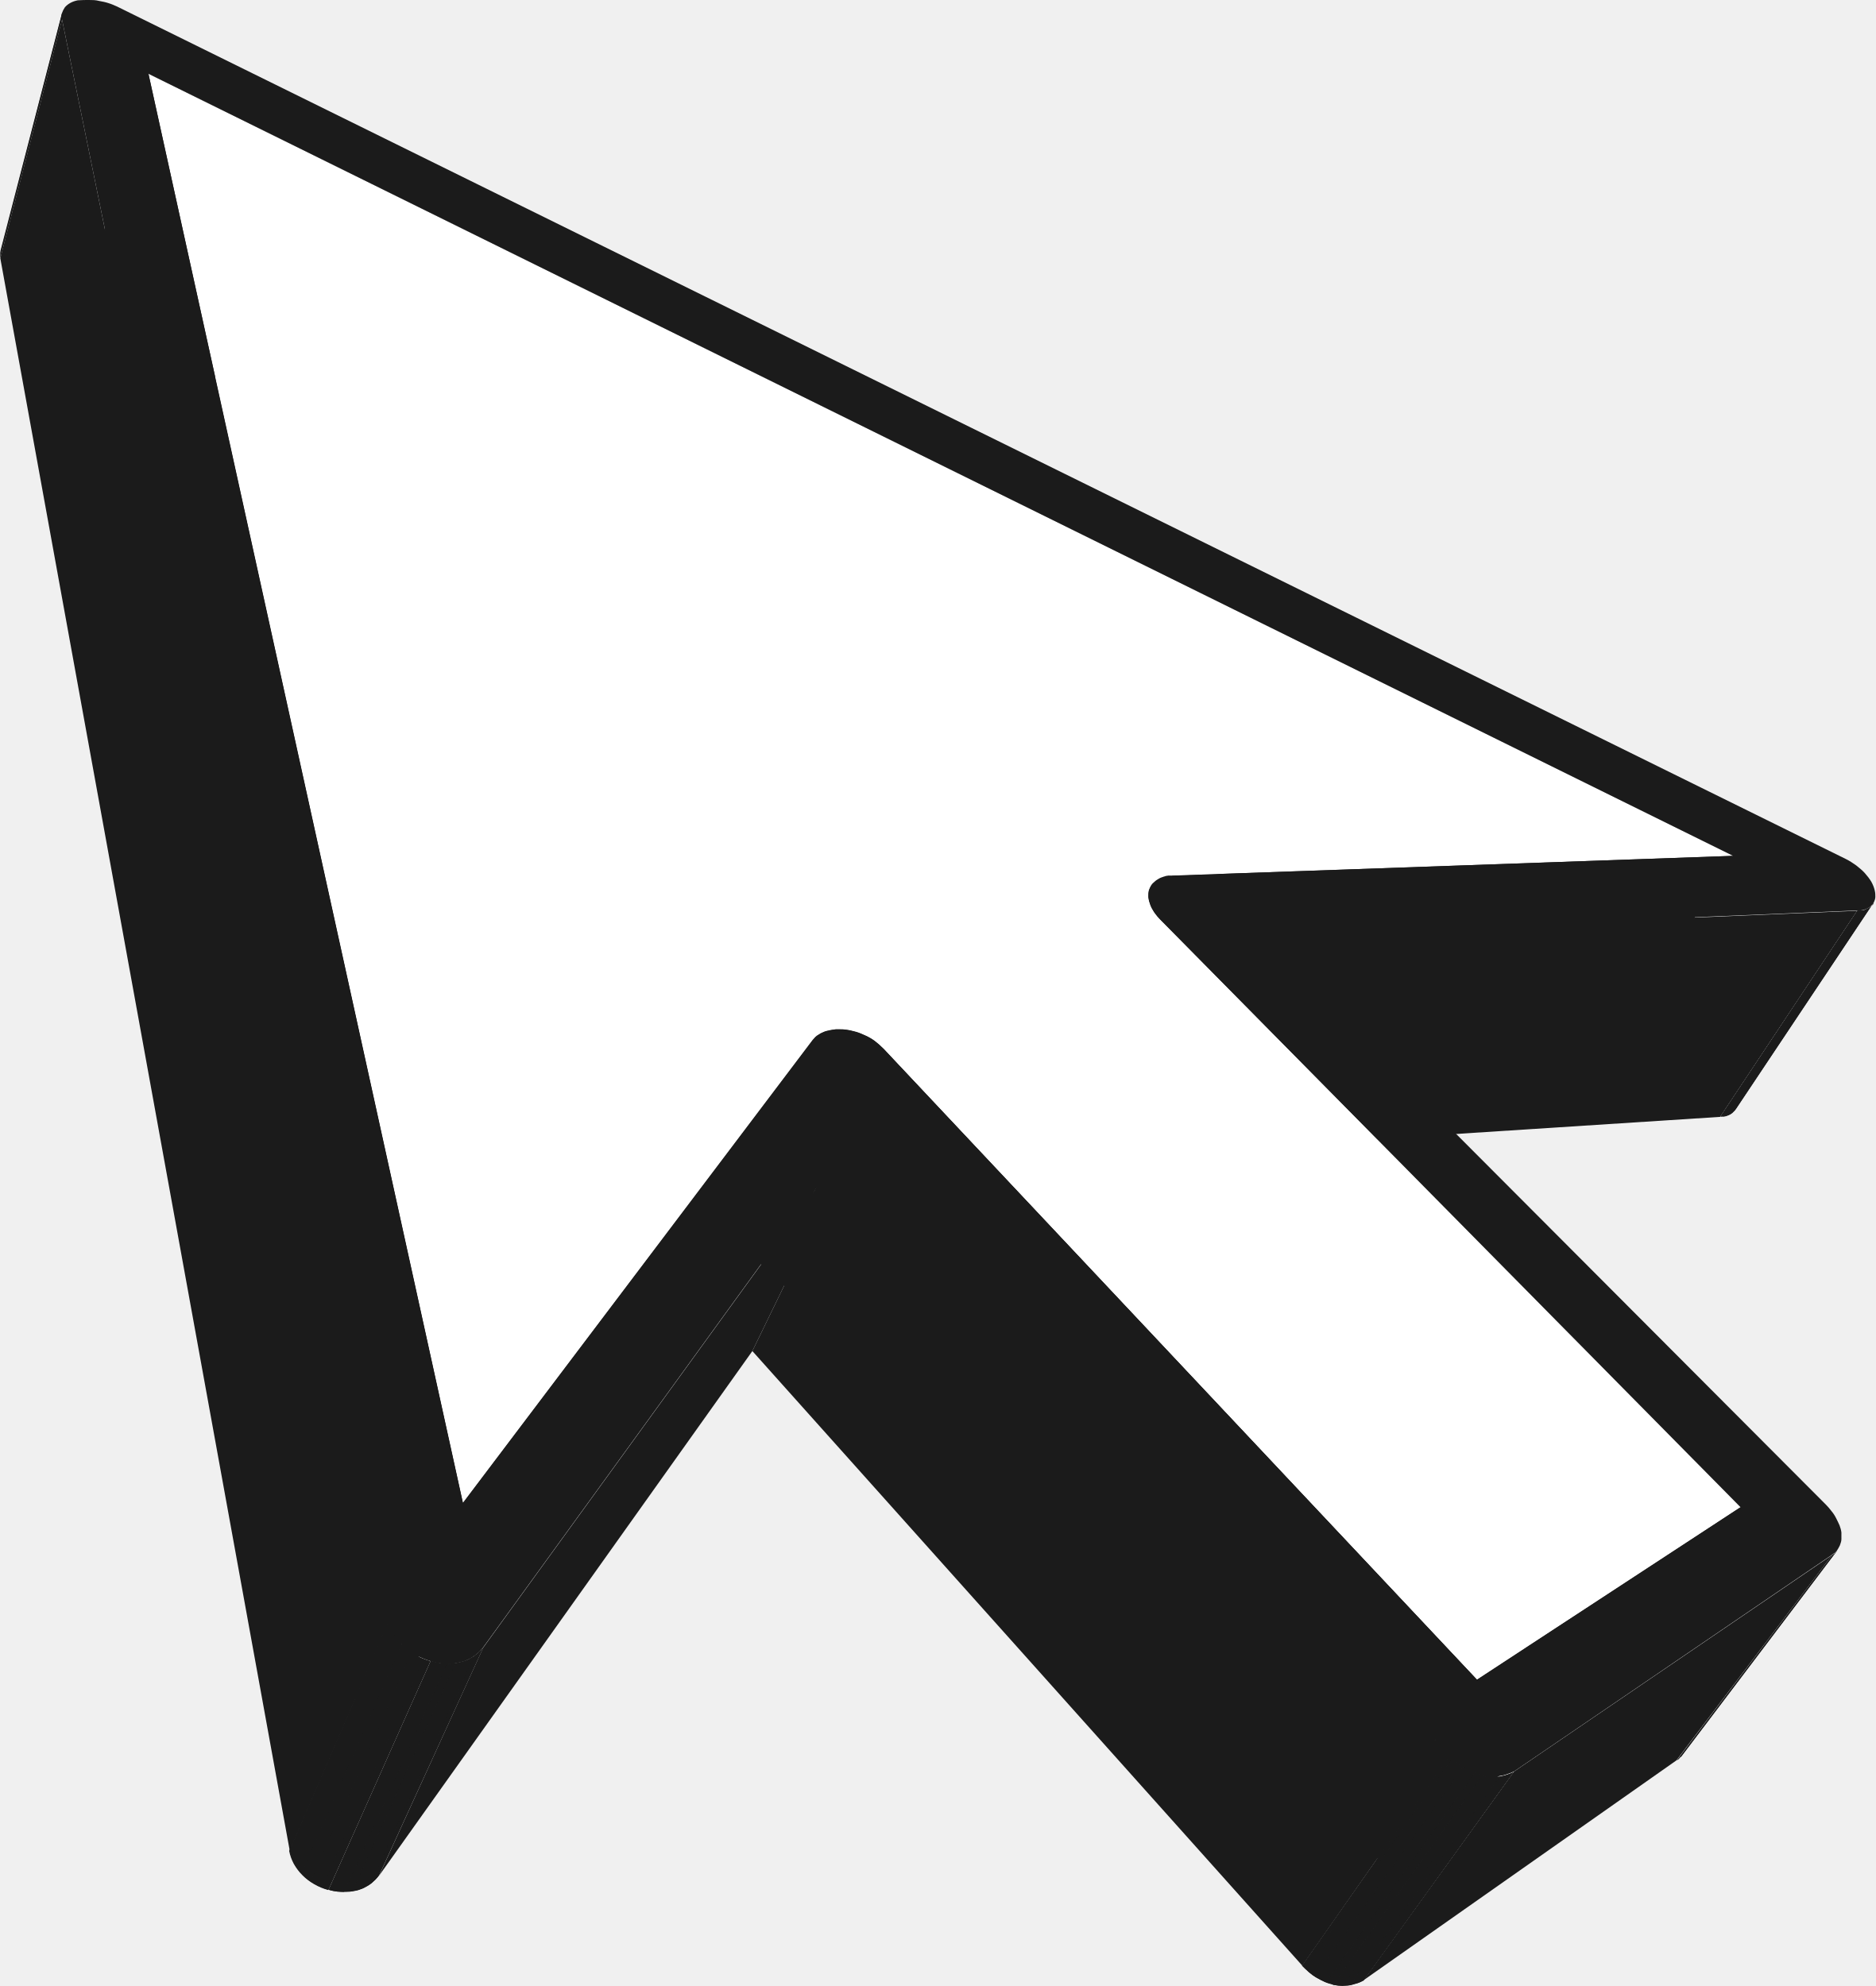
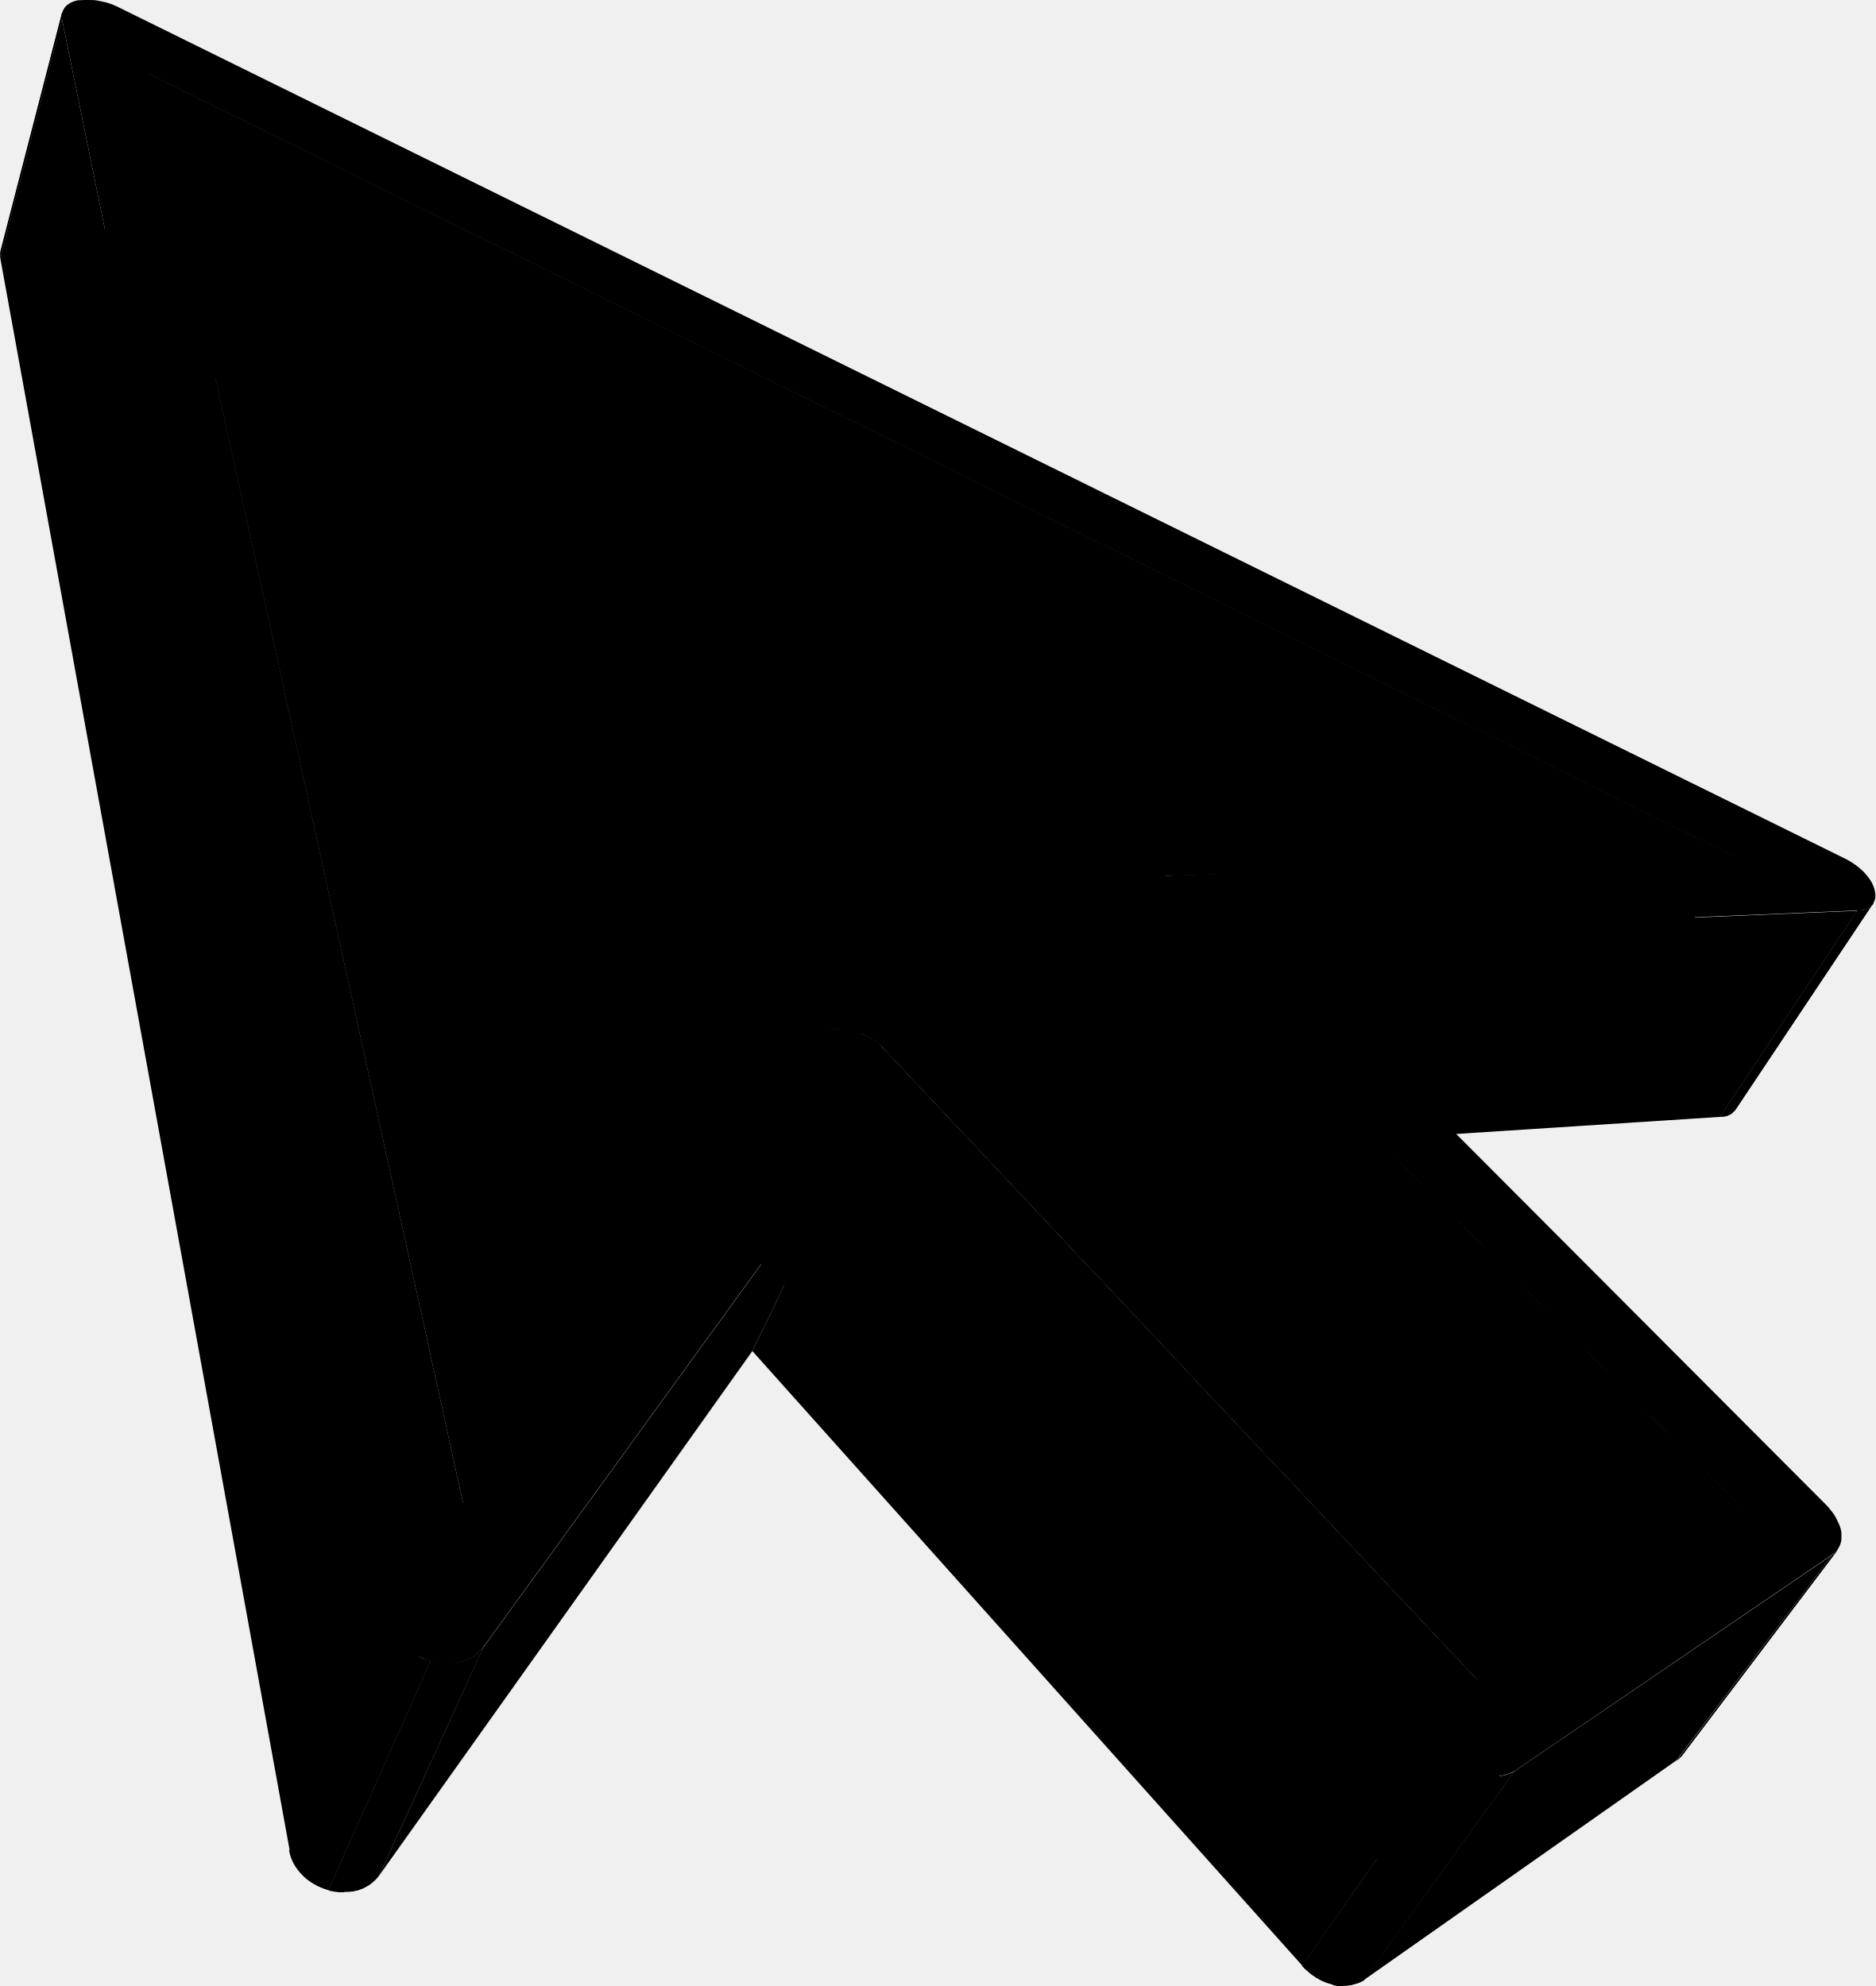
- <svg xmlns="http://www.w3.org/2000/svg" id="_Слой_2" data-name="Слой 2" viewBox="0 0 60.77 64.37">
+ <svg xmlns="http://www.w3.org/2000/svg" viewBox="0 0 60.77 64.37">
  <defs>
-     <style>
-       .cls-1 {
-         clip-path: url(#clippath);
-       }
- 
-       .cls-2, .cls-3 {
-         fill: #1b1b1b;
-       }
- 
-       .cls-4 {
-         clip-path: url(#clippath-1);
-       }
- 
-       .cls-5 {
-         clip-path: url(#clippath-4);
-       }
- 
-       .cls-6 {
-         clip-path: url(#clippath-3);
-       }
- 
-       .cls-7 {
-         clip-path: url(#clippath-2);
-       }
- 
-       .cls-8 {
-         clip-path: url(#clippath-7);
-       }
- 
-       .cls-9 {
-         clip-path: url(#clippath-8);
-       }
- 
-       .cls-10 {
-         clip-path: url(#clippath-6);
-       }
- 
-       .cls-11 {
-         clip-path: url(#clippath-5);
-       }
- 
-       .cls-12 {
-         clip-path: url(#clippath-9);
-       }
- 
-       .cls-13 {
-         isolation: isolate;
-       }
- 
-       .cls-3, .cls-14 {
-         stroke-width: 0px;
-       }
- 
-       .cls-14 {
-         fill: #fff;
-       }
-     </style>
-     <clipPath id="clippath">
+     <clipPath>
      <path class="cls-3" d="M.01,8.15L2.01.42s0,.03,0,.05c0,.02,0,.03,0,.05,0,.02,0,.04,0,.05s0,.04,0,.06L.01,8.37s0-.04,0-.06c0-.02,0-.04,0-.06s0-.04,0-.05c0-.02,0-.03.01-.05Z" />
    </clipPath>
-     <clipPath id="clippath-1">
+     <clipPath>
      <path class="cls-3" d="M60.7,29.28l-4.45,6.67s-.03.04-.05.06c-.02.02-.04.04-.06.06-.02.02-.05.03-.07.05-.03.01-.06.03-.09.04-.02,0-.04.01-.05.02-.02,0-.04,0-.06.01-.02,0-.04,0-.06,0-.02,0-.04,0-.06,0l4.44-6.68s.04,0,.07,0c.02,0,.04,0,.06,0s.04,0,.06-.01c.02,0,.04,0,.06-.02.03-.01.06-.02.09-.04.03-.01.05-.03.08-.05.02-.02.04-.04.06-.05.02-.02.04-.04.05-.06Z" />
    </clipPath>
-     <clipPath id="clippath-2">
+     <clipPath>
      <path class="cls-3" d="M33.55,35.91l3.72-7.15s.05-.08.08-.11c.03-.03.06-.07.1-.09.04-.03.08-.05.12-.07.05-.02.09-.04.14-.05.02,0,.04-.01.06-.02.02,0,.04,0,.07-.01.02,0,.05,0,.07,0,.02,0,.05,0,.07,0l-3.74,7.14s-.05,0-.07,0-.05,0-.07.01c-.02,0-.04,0-.07.01-.02,0-.04.01-.06.02-.05.02-.1.03-.14.06-.04.02-.08.05-.12.08-.04.03-.07.06-.1.1-.03.03-.05.07-.08.11Z" />
    </clipPath>
-     <clipPath id="clippath-3">
+     <clipPath>
      <path class="cls-3" d="M33.55,35.91c1.24-2.39,2.48-4.77,3.72-7.15,0,0,0,.02-.01.02s0,.02-.01.02c0,0,0,.02,0,.03,0,0,0,.02,0,.03-.02.07-.03.15-.02.23,0,.08.03.16.06.24.03.08.07.16.13.25.05.08.12.16.2.24l-3.76,7.15c-.07-.07-.13-.15-.18-.23-.05-.08-.09-.16-.12-.24-.03-.08-.04-.16-.05-.24,0-.08,0-.16.03-.23,0,0,0-.02,0-.03,0,0,0-.02,0-.03,0,0,0-.02.01-.02,0,0,0-.02.01-.02Z" />
    </clipPath>
-     <clipPath id="clippath-4">
+     <clipPath>
      <path class="cls-3" d="M28.62,33.98l-3.54,7.33c-.07-.08-.16-.16-.25-.22-.09-.07-.19-.13-.29-.18-.1-.05-.21-.09-.31-.12-.11-.03-.22-.05-.32-.06-.05,0-.1,0-.15,0-.05,0-.1,0-.15,0-.05,0-.09.01-.14.02-.05,0-.09.02-.13.03-.05.02-.09.03-.14.05-.04.02-.08.04-.12.07-.04.03-.07.05-.11.09-.03.03-.06.06-.09.1l3.45-7.37s.06-.07.09-.1c.03-.03.07-.06.11-.08.04-.03.08-.05.13-.07s.09-.04.14-.05c.04-.01.09-.02.14-.03s.09-.01.14-.02c.05,0,.1,0,.15,0,.05,0,.1,0,.16.01.11.01.23.04.34.07.11.03.22.08.33.13s.21.11.3.18c.09.07.18.15.26.23Z" />
    </clipPath>
-     <clipPath id="clippath-5">
+     <clipPath>
      <path class="cls-3" d="M59.54,50.25l-5.04,6.66s-.02.03-.04.04-.03.03-.04.04c-.01.01-.03.03-.04.04-.02.01-.03.02-.05.03l5.04-6.66s.03-.02.05-.03c.02-.01.03-.02.04-.04.01-.01.03-.03.04-.04.01-.01.02-.03.04-.04Z" />
    </clipPath>
-     <clipPath id="clippath-6">
+     <clipPath>
      <path class="cls-3" d="M49.06,57.42l-4.87,6.77c-.09.05-.18.09-.27.11-.09.03-.17.05-.25.06-.08.01-.16.01-.24,0-.08,0-.16-.02-.24-.03l4.83-6.78c.08.02.16.03.25.04.08,0,.16,0,.25,0s.17-.03.26-.05c.09-.03.18-.06.28-.11Z" />
    </clipPath>
-     <clipPath id="clippath-7">
+     <clipPath>
      <path class="cls-3" d="M48.04,57.55l-4.83,6.78c-.09-.02-.19-.05-.28-.09s-.18-.09-.27-.14c-.09-.05-.17-.11-.25-.18-.08-.07-.15-.14-.22-.21l4.78-6.81c.07.08.15.15.23.22.08.07.17.13.26.18.09.06.18.1.28.14.1.04.19.07.29.1Z" />
    </clipPath>
-     <clipPath id="clippath-8">
+     <clipPath>
      <path class="cls-3" d="M15.66,53.4l-3.38,7.39s-.07.09-.11.13c-.04.04-.09.08-.13.12-.05.04-.1.07-.15.1-.05.03-.11.06-.16.08-.08.03-.16.06-.25.07-.09.02-.18.03-.27.03s-.18,0-.28-.01c-.09-.01-.19-.03-.28-.06l3.31-7.42c.1.03.2.05.3.07.1.01.2.02.29.02.1,0,.19-.01.28-.03.09-.02.18-.04.26-.07.06-.02.12-.05.17-.08.05-.03.11-.06.15-.1.05-.04.09-.07.14-.12.04-.04.08-.09.12-.14Z" />
    </clipPath>
-     <clipPath id="clippath-9">
+     <clipPath>
      <path class="cls-3" d="M13.95,53.84l-3.31,7.42c-.16-.04-.32-.11-.46-.19-.14-.08-.27-.18-.38-.29-.11-.11-.2-.23-.28-.37-.07-.13-.12-.27-.15-.42l3.22-7.46c.03.15.08.29.16.43.08.14.18.26.3.38.12.11.25.22.4.3s.31.15.48.2Z" />
    </clipPath>
  </defs>
-   <g id="_Слой_1-2" data-name="Слой 1">
+   <g>
    <g class="cls-13">
      <g>
        <path class="cls-2" d="M.01,8.15L2.01.42s0,.03,0,.05c0,.02,0,.03,0,.05,0,.02,0,.04,0,.05s0,.04,0,.06L.01,8.37s0-.04,0-.06c0-.02,0-.04,0-.06s0-.04,0-.05c0-.02,0-.03.01-.05Z" />
        <g class="cls-1">
          <g class="cls-13">
            <path class="cls-3" d="M2.01.63L.01,8.37s0-.04,0-.06c0-.02,0-.04,0-.06s0-.04,0-.05c0-.02,0-.03.01-.05L2.01.42s0,.03,0,.05c0,.02,0,.03,0,.05,0,.02,0,.04,0,.05s0,.04,0,.06" />
          </g>
        </g>
      </g>
      <g>
        <path class="cls-2" d="M60.7,29.28l-4.45,6.67s-.03.04-.05.06c-.02.02-.04.04-.06.06-.02.02-.05.03-.07.05-.03.01-.06.03-.09.04-.02,0-.04.01-.05.02-.02,0-.04,0-.06.01-.02,0-.04,0-.06,0-.02,0-.04,0-.06,0l4.44-6.68s.04,0,.07,0c.02,0,.04,0,.06,0s.04,0,.06-.01c.02,0,.04,0,.06-.02.03-.01.06-.02.09-.04.03-.01.05-.03.08-.05.02-.02.04-.04.06-.05.02-.02.04-.04.05-.06Z" />
        <g class="cls-4">
          <g class="cls-13">
            <path class="cls-3" d="M60.7,29.28l-4.45,6.67s-.02.02-.02.03c0,.01-.02.02-.03.03,0,0-.02.02-.03.03s-.02.02-.03.03l4.45-6.68s.02-.02.03-.03c.01,0,.02-.02.03-.03,0,0,.02-.02.03-.03,0-.01.02-.02.02-.03" />
            <path class="cls-3" d="M60.58,29.4l-4.45,6.68s-.02.02-.04.03c-.01,0-.03.02-.04.02-.01,0-.03.01-.04.02-.01,0-.03.01-.05.02-.01,0-.03,0-.05.01s-.03,0-.05.01c-.02,0-.03,0-.05,0-.02,0-.03,0-.05,0l4.44-6.68s.04,0,.05,0,.03,0,.05,0,.03,0,.05-.01c.02,0,.03,0,.05-.01.02,0,.03-.01.05-.02s.03-.01.04-.02c.01,0,.03-.01.04-.02.01,0,.03-.02.04-.02" />
            <polyline class="cls-3" points="60.22 29.52 55.78 36.2 55.77 36.2 55.76 36.2 55.75 36.2 55.74 36.2 60.18 29.52 60.19 29.52 60.2 29.52 60.21 29.52 60.22 29.52" />
          </g>
        </g>
      </g>
      <polygon class="cls-3" points="56.17 27.75 51.89 34.5 2.68 10.08 4.81 2.39 56.17 27.75" />
      <polygon class="cls-3" points="56.17 27.75 51.89 34.5 34.26 35.52 37.99 28.38 56.17 27.75" />
      <polygon class="cls-3" points="60.18 29.52 55.74 36.2 36.89 37.42 40.77 30.33 60.18 29.52" />
      <g>
        <path class="cls-2" d="M33.55,35.91l3.72-7.15s.05-.08.08-.11c.03-.03.06-.07.1-.09.04-.03.08-.05.12-.07.05-.02.09-.04.14-.05.02,0,.04-.01.06-.02.02,0,.04,0,.07-.01.02,0,.05,0,.07,0,.02,0,.05,0,.07,0l-3.74,7.14s-.05,0-.07,0-.05,0-.07.01c-.02,0-.04,0-.07.01-.02,0-.04.01-.06.02-.05.02-.1.03-.14.06-.04.02-.08.05-.12.08-.04.03-.07.06-.1.1-.03.03-.05.07-.08.11Z" />
        <g class="cls-7">
          <g class="cls-13">
            <polyline class="cls-3" points="37.99 28.38 34.26 35.52 34.25 35.52 34.24 35.53 34.23 35.53 34.22 35.53 37.96 28.39 37.97 28.39 37.97 28.39 37.98 28.38 37.99 28.38" />
            <path class="cls-3" d="M37.96,28.39l-3.74,7.14s-.04,0-.06,0c-.02,0-.04,0-.06,0-.02,0-.04,0-.06.01-.02,0-.04,0-.05.02-.02,0-.04.01-.06.02-.02,0-.04.01-.05.02-.02,0-.03.02-.05.03-.02,0-.03.02-.05.03l3.73-7.15s.03-.02.05-.03c.02,0,.03-.02.05-.02s.04-.01.05-.02c.02,0,.04-.01.06-.02.02,0,.04,0,.06-.01.02,0,.04,0,.06-.01.02,0,.04,0,.06,0s.04,0,.06,0" />
            <path class="cls-3" d="M37.51,28.52l-3.73,7.15s-.03.02-.05.04c-.02.01-.03.03-.05.04-.01.01-.03.03-.04.04-.01.01-.03.03-.04.05l3.72-7.15s.02-.03.04-.04c.01-.01.03-.03.04-.04.02-.01.03-.03.05-.04.02-.01.03-.02.05-.03" />
            <path class="cls-3" d="M37.32,28.68l-3.72,7.15s0,.01-.01.02c0,0,0,.01-.01.02,0,0,0,.01-.01.02,0,0,0,.01-.01.02l3.72-7.15s0-.01.01-.02c0,0,0-.01.01-.02,0,0,0-.01.01-.02,0,0,0-.01.01-.02" />
          </g>
        </g>
      </g>
      <g>
        <path class="cls-2" d="M33.55,35.91c1.24-2.39,2.48-4.77,3.72-7.15,0,0,0,.02-.01.02s0,.02-.01.02c0,0,0,.02,0,.03,0,0,0,.02,0,.03-.02.07-.03.15-.02.23,0,.08.03.16.06.24.03.08.07.16.13.25.05.08.12.16.2.24l-3.76,7.15c-.07-.07-.13-.15-.18-.23-.05-.08-.09-.16-.12-.24-.03-.08-.04-.16-.05-.24,0-.08,0-.16.03-.23,0,0,0-.02,0-.03,0,0,0-.02,0-.03,0,0,0-.02.01-.02,0,0,0-.02.01-.02Z" />
        <g class="cls-6">
          <g class="cls-13">
            <path class="cls-3" d="M37.59,29.81l-3.76,7.15c-.07-.07-.13-.15-.18-.23-.05-.08-.09-.16-.12-.24-.03-.08-.04-.16-.05-.24,0-.08,0-.16.03-.23,0,0,0-.02,0-.03,0,0,0-.02,0-.03,0,0,0-.02.01-.02,0,0,0-.02.01-.02l3.72-7.15s0,.02-.01.02,0,.02-.01.02c0,0,0,.02,0,.03,0,0,0,.02,0,.03-.02.07-.03.15-.02.23,0,.08.03.16.06.24.03.08.07.16.13.25.05.08.12.16.2.24" />
          </g>
        </g>
      </g>
      <g>
        <path class="cls-2" d="M28.62,33.98l-3.54,7.33c-.07-.08-.16-.16-.25-.22-.09-.07-.19-.13-.29-.18-.1-.05-.21-.09-.31-.12-.11-.03-.22-.05-.32-.06-.05,0-.1,0-.15,0-.05,0-.1,0-.15,0-.05,0-.09.01-.14.02-.05,0-.09.02-.13.03-.05.02-.09.03-.14.05-.04.02-.08.04-.12.07-.04.03-.07.05-.11.09-.03.03-.06.06-.09.1l3.45-7.37s.06-.07.09-.1c.03-.03.07-.06.11-.08.04-.03.08-.05.13-.07s.09-.04.14-.05c.04-.01.09-.02.14-.03s.09-.01.14-.02c.05,0,.1,0,.15,0,.05,0,.1,0,.16.01.11.01.23.04.34.07.11.03.22.08.33.13s.21.11.3.18c.09.07.18.15.26.23Z" />
        <g class="cls-5">
          <g class="cls-13">
            <path class="cls-3" d="M28.62,33.98l-3.54,7.33s-.01-.01-.02-.02c0,0-.01-.01-.02-.02,0,0-.01-.01-.02-.02s-.01-.01-.02-.02l3.53-7.33s.01.01.02.02c0,0,.01.01.02.02,0,0,.01.01.02.02,0,0,.01.01.02.02" />
            <path class="cls-3" d="M28.54,33.9l-3.53,7.33s-.04-.04-.07-.06c-.02-.02-.05-.04-.07-.06-.02-.02-.05-.04-.07-.05-.02-.02-.05-.03-.07-.05l3.52-7.34s.05.03.08.05c.03.02.05.04.08.06s.05.04.07.06c.02.02.05.04.07.06" />
            <path class="cls-3" d="M28.24,33.67l-3.52,7.34s-.05-.03-.08-.05c-.03-.02-.05-.03-.08-.04-.03-.01-.05-.03-.08-.04-.03-.01-.05-.02-.08-.04l3.5-7.34s.06.02.09.04.06.03.09.04c.03.01.06.03.08.05s.05.03.08.05" />
            <path class="cls-3" d="M27.91,33.5l-3.5,7.34s-.08-.03-.12-.04c-.04-.01-.08-.03-.12-.04-.04-.01-.08-.02-.12-.03-.04,0-.08-.01-.13-.02,0,0-.01,0-.02,0,0,0-.01,0-.02,0,0,0-.01,0-.02,0,0,0-.01,0-.02,0l3.48-7.36s.01,0,.02,0h.02s.01,0,.02,0c0,0,.01,0,.02,0,.04,0,.09.01.13.02s.09.02.13.03c.04.01.09.02.13.04.04.01.09.03.13.05" />
            <path class="cls-3" d="M27.31,33.36l-3.48,7.36s-.04,0-.06,0-.04,0-.06,0c-.02,0-.04,0-.06,0-.02,0-.04,0-.05,0l3.47-7.36s.04,0,.06,0c.02,0,.04,0,.06,0,.02,0,.04,0,.06,0,.02,0,.04,0,.06,0" />
            <path class="cls-3" d="M27.07,33.36l-3.47,7.36s-.05,0-.07,0-.04,0-.07.01c-.02,0-.04,0-.06.02-.02,0-.04.01-.06.02-.02,0-.04.01-.06.02-.02,0-.04.02-.06.03-.02,0-.04.02-.06.03s-.04.02-.05.03l3.45-7.37s.04-.02.06-.03.04-.02.06-.03.04-.02.06-.02c.02,0,.04-.01.06-.02.02,0,.04-.01.06-.02s.04,0,.07-.01c.02,0,.05,0,.07-.01s.05,0,.07,0" />
            <path class="cls-3" d="M26.56,33.51l-3.45,7.37s-.04.03-.06.04c-.02.01-.04.03-.05.04-.02.01-.03.03-.05.05-.02.02-.03.03-.04.05l3.45-7.37s.03-.03.05-.05c.02-.02.03-.03.05-.05.02-.01.04-.03.05-.04s.04-.03.06-.04" />
            <polyline class="cls-3" points="26.35 33.68 22.91 41.06 22.9 41.07 22.9 41.07 22.89 41.08 22.89 41.08 26.34 33.71 26.34 33.7 26.34 33.7 26.35 33.69 26.35 33.68" />
          </g>
        </g>
      </g>
      <polygon class="cls-3" points="56.39 48.85 51.49 55.58 33.83 36.96 37.59 29.81 56.39 48.85" />
      <g>
        <path class="cls-2" d="M59.54,50.25l-5.04,6.66s-.02.03-.04.04-.03.03-.04.04c-.01.01-.03.03-.04.04-.02.01-.03.02-.05.03l5.04-6.66s.03-.02.05-.03c.02-.01.03-.02.04-.04.01-.01.03-.03.04-.04.01-.01.02-.03.04-.04Z" />
        <g class="cls-11">
          <g class="cls-13">
            <path class="cls-3" d="M59.54,50.25l-5.04,6.66s-.01.02-.02.02c0,0-.01.01-.02.02s-.01.01-.02.02c0,0-.01.01-.02.02l5.04-6.66s.01-.01.02-.02c0,0,.01-.01.02-.02,0,0,.01-.01.02-.02,0,0,.01-.02.02-.02" />
            <path class="cls-3" d="M59.46,50.33l-5.04,6.66s-.01.01-.02.02c0,0-.01.01-.02.02,0,0-.01.01-.02.02,0,0-.02.01-.02.02l5.04-6.66s.02-.01.02-.02c0,0,.02-.01.02-.02s.01-.01.02-.02.01-.01.02-.02" />
          </g>
        </g>
      </g>
      <polygon class="cls-3" points="56.39 48.85 51.49 55.58 43.11 61.27 47.86 54.44 56.39 48.85" />
      <polygon class="cls-3" points="47.86 54.44 43.11 61.27 25.08 41.31 28.62 33.98 47.86 54.44" />
      <polygon class="cls-3" points="59.37 50.4 54.32 57.06 44.19 64.18 49.06 57.42 59.37 50.4" />
      <polygon class="cls-3" points="46.97 56.9 42.2 63.71 24.38 43.79 27.95 36.45 46.97 56.9" />
      <g>
        <path class="cls-2" d="M49.06,57.42l-4.87,6.77c-.09.05-.18.09-.27.11-.09.03-.17.05-.25.06-.08.01-.16.01-.24,0-.08,0-.16-.02-.24-.03l4.83-6.78c.08.02.16.03.25.04.08,0,.16,0,.25,0s.17-.03.26-.05c.09-.03.18-.06.28-.11Z" />
        <g class="cls-10">
          <g class="cls-13">
            <path class="cls-3" d="M49.06,57.42l-4.87,6.77s-.08.04-.12.06c-.04.02-.08.03-.11.04-.04.01-.07.02-.11.03s-.07.02-.11.02l4.86-6.77s.07-.01.11-.02c.04,0,.07-.02.11-.03s.08-.03.12-.04c.04-.02.08-.03.12-.05" />
            <path class="cls-3" d="M48.61,57.57l-4.86,6.77s-.04,0-.06,0c-.02,0-.04,0-.06,0-.02,0-.04,0-.06,0-.02,0-.04,0-.06,0l4.85-6.78s.04,0,.06,0c.02,0,.04,0,.06,0,.02,0,.04,0,.06,0,.02,0,.04,0,.06,0" />
            <path class="cls-3" d="M48.37,57.59l-4.85,6.78s-.05,0-.08,0c-.03,0-.05,0-.08,0-.03,0-.05,0-.08-.01-.03,0-.05-.01-.08-.02l4.83-6.78s.06.01.09.02c.03,0,.06,0,.08.01.03,0,.06,0,.08,0,.03,0,.06,0,.08,0" />
          </g>
        </g>
      </g>
      <g>
        <path class="cls-2" d="M48.04,57.55l-4.83,6.78c-.09-.02-.19-.05-.28-.09s-.18-.09-.27-.14c-.09-.05-.17-.11-.25-.18-.08-.07-.15-.14-.22-.21l4.78-6.81c.07.08.15.15.23.22.08.07.17.13.26.18.09.06.18.1.28.14.1.04.19.07.29.1Z" />
        <g class="cls-8">
          <g class="cls-13">
            <path class="cls-3" d="M48.04,57.55l-4.83,6.78s-.04-.01-.06-.02-.04-.01-.06-.02c-.02,0-.04-.01-.06-.02-.02,0-.04-.01-.06-.02l4.82-6.79s.04.02.06.02.04.01.06.02c.02,0,.04.01.06.02s.04.01.06.02" />
            <path class="cls-3" d="M47.79,57.47l-4.82,6.79s-.06-.03-.09-.04-.06-.03-.09-.04c-.03-.02-.06-.03-.09-.05s-.06-.04-.09-.05l4.8-6.8s.06.04.09.06c.03.02.06.04.09.05s.06.03.1.05c.03.01.06.03.1.04" />
            <path class="cls-3" d="M47.41,57.27l-4.8,6.8s-.06-.04-.09-.06c-.03-.02-.06-.04-.08-.06s-.05-.04-.08-.07c-.03-.02-.05-.05-.08-.07l4.78-6.81s.05.05.08.07.06.05.09.07c.03.02.06.05.09.07.03.02.06.04.09.06" />
            <path class="cls-3" d="M47.06,57l-4.78,6.81s-.01-.01-.02-.02c0,0-.01-.02-.02-.02s-.01-.02-.02-.02-.01-.02-.02-.02l4.78-6.81s.02.02.02.02.02.02.02.02c0,0,.02.02.02.02,0,0,.02.02.02.02" />
          </g>
        </g>
      </g>
      <polygon class="cls-3" points="26.34 33.71 22.89 41.08 11.74 56.18 15 48.71 26.34 33.71" />
      <polygon class="cls-3" points="15 48.71 11.74 56.18 2.68 10.08 4.81 2.39 15 48.71" />
      <path class="cls-14" d="M4.81,2.39l51.36,25.35-18.17.64s-.05,0-.07,0c-.02,0-.05,0-.07,0-.02,0-.05,0-.07.01-.02,0-.04.01-.06.02-.06.02-.12.04-.17.07-.05.03-.1.06-.14.1-.04.04-.08.08-.11.12-.03.04-.05.09-.07.15-.02.07-.03.15-.02.23,0,.08.03.16.06.24.03.08.07.16.13.25.05.08.12.16.2.24l18.8,19.04-8.54,5.59-19.24-20.46c-.08-.08-.17-.16-.26-.23-.09-.07-.2-.13-.3-.18s-.22-.1-.33-.13c-.11-.03-.23-.06-.34-.07-.05,0-.11,0-.16-.01-.05,0-.1,0-.15,0-.05,0-.1,0-.14.02s-.09.02-.14.03c-.05.01-.1.03-.14.05s-.09.04-.13.07c-.04.03-.08.05-.11.08-.03.03-.06.06-.09.1l-11.33,15L4.81,2.39Z" />
+       <path class="cls-15" d="M4.81,2.39l51.36,25.35-18.17.64s-.05,0-.07,0c-.02,0-.05,0-.07,0-.02,0-.05,0-.07.01-.02,0-.04.01-.06.02-.06.02-.12.04-.17.07-.05.03-.1.06-.14.1-.04.04-.08.08-.11.12-.03.04-.05.09-.07.15-.02.07-.03.15-.02.23,0,.08.03.16.06.24.03.08.07.16.13.25.05.08.12.16.2.24l18.8,19.04-8.54,5.59-19.24-20.46c-.08-.08-.17-.16-.26-.23-.09-.07-.2-.13-.3-.18s-.22-.1-.33-.13c-.11-.03-.23-.06-.34-.07-.05,0-.11,0-.16-.01-.05,0-.1,0-.15,0-.05,0-.1,0-.14.02s-.09.02-.14.03c-.05.01-.1.03-.14.05s-.09.04-.13.07c-.04.03-.08.05-.11.08-.03.03-.06.06-.09.1l-11.33,15L4.81,2.39Z" />
      <polygon class="cls-3" points="27.95 36.45 24.38 43.79 12.28 60.8 15.66 53.4 27.95 36.45" />
      <polygon class="cls-3" points="12.61 52.53 9.39 59.99 .01 8.37 2.01 .63 12.61 52.53" />
      <g>
        <path class="cls-2" d="M15.66,53.4l-3.38,7.39s-.07.09-.11.13c-.04.04-.09.08-.13.12-.05.04-.1.07-.15.1-.05.03-.11.06-.16.08-.08.03-.16.06-.25.07-.09.02-.18.03-.27.03s-.18,0-.28-.01c-.09-.01-.19-.03-.28-.06l3.31-7.42c.1.03.2.05.3.07.1.01.2.02.29.02.1,0,.19-.01.28-.03.09-.02.18-.04.26-.07.06-.02.12-.05.17-.08.05-.03.11-.06.15-.1.05-.04.09-.07.14-.12.04-.04.08-.09.12-.14Z" />
        <g class="cls-9">
          <g class="cls-13">
            <polyline class="cls-3" points="15.66 53.4 12.28 60.8 12.28 60.8 12.27 60.81 12.27 60.82 12.26 60.83 15.64 53.43 15.64 53.43 15.65 53.42 15.66 53.41 15.66 53.4" />
            <path class="cls-3" d="M15.64,53.43l-3.38,7.39s-.04.05-.06.07c-.02.02-.04.04-.06.06-.02.02-.04.04-.07.06-.02.02-.05.04-.07.05l3.37-7.39s.05-.04.07-.05c.02-.02.05-.04.07-.06.02-.02.04-.04.06-.06.02-.02.04-.04.06-.07" />
            <path class="cls-3" d="M15.37,53.68l-3.37,7.39s-.04.03-.07.04c-.02.01-.05.03-.07.04s-.05.02-.07.04-.05.02-.07.03c-.02,0-.05.02-.07.03s-.05.02-.08.02c-.03,0-.05.01-.08.02s-.05.01-.08.02l3.34-7.4s.06,0,.08-.01.06-.01.08-.02c.03,0,.05-.01.08-.02.03,0,.05-.02.08-.03.03,0,.05-.02.08-.03.03-.01.05-.02.07-.04.02-.01.05-.03.07-.04.02-.01.05-.03.07-.04" />
            <path class="cls-3" d="M14.76,53.91l-3.34,7.4s-.04,0-.06,0-.04,0-.06,0c-.02,0-.04,0-.07,0-.02,0-.04,0-.07,0l3.33-7.41s.05,0,.07,0c.02,0,.05,0,.07,0,.02,0,.05,0,.07,0,.02,0,.04,0,.07,0" />
            <path class="cls-3" d="M14.48,53.92l-3.33,7.41s-.08,0-.12,0c-.04,0-.08,0-.13-.01-.04,0-.08-.01-.13-.02-.04,0-.08-.02-.13-.03l3.31-7.42s.09.03.13.04c.04.01.09.02.13.03s.09.01.13.02c.04,0,.09,0,.13,0" />
          </g>
        </g>
      </g>
      <g>
        <path class="cls-2" d="M13.95,53.84l-3.31,7.42c-.16-.04-.32-.11-.46-.19-.14-.08-.27-.18-.38-.29-.11-.11-.2-.23-.28-.37-.07-.13-.12-.27-.15-.42l3.22-7.46c.03.15.08.29.16.43.08.14.18.26.3.38.12.11.25.22.4.3s.31.15.48.2Z" />
        <g class="cls-12">
          <g class="cls-13">
            <path class="cls-3" d="M13.95,53.84l-3.31,7.42s-.04-.01-.05-.02c-.02,0-.04-.01-.05-.02s-.04-.01-.05-.02c-.02,0-.04-.01-.05-.02l3.29-7.42s.04.01.06.02.04.01.06.02c.02,0,.04.01.06.02.02,0,.04.01.06.02" />
            <path class="cls-3" d="M13.73,53.76l-3.29,7.42s-.06-.03-.1-.04c-.03-.01-.06-.03-.09-.05-.03-.02-.06-.03-.09-.05-.03-.02-.06-.04-.09-.05l3.27-7.43s.06.04.09.06c.03.02.06.04.09.05s.06.03.1.05c.03.02.07.03.1.04" />
            <path class="cls-3" d="M13.34,53.56l-3.27,7.43s-.06-.04-.08-.06c-.03-.02-.05-.04-.08-.06-.03-.02-.05-.04-.07-.07-.02-.02-.05-.05-.07-.07l3.25-7.44s.05.05.07.07c.03.02.05.05.08.07.03.02.05.04.08.07.03.02.06.04.09.06" />
            <path class="cls-3" d="M13.02,53.29l-3.25,7.44c-.05-.05-.09-.11-.14-.17-.04-.06-.08-.12-.11-.18-.03-.06-.06-.13-.08-.19-.02-.07-.04-.13-.05-.2l3.22-7.46c.01.07.03.14.06.21.02.07.05.13.09.2.03.06.07.13.12.19.04.06.09.12.15.17" />
          </g>
        </g>
      </g>
      <path class="cls-3" d="M59.81,27.84c.12.06.23.13.34.21.1.08.2.16.28.25.08.09.15.18.21.28.05.09.09.19.11.28.02.08.02.15.02.21,0,.07-.03.13-.05.18-.03.05-.07.1-.12.14-.05.04-.11.07-.18.09-.02,0-.04.01-.06.02-.02,0-.04,0-.06.01s-.04,0-.06,0c-.02,0-.04,0-.07,0l-19.4.81,18.39,18.44c.07.07.13.14.19.22.06.07.11.15.15.23.04.08.08.16.11.23.03.08.05.15.06.23,0,.08,0,.15,0,.22,0,.07-.03.14-.05.2-.03.06-.06.12-.1.17-.04.05-.09.09-.15.13l-10.3,7.02c-.1.05-.19.08-.28.11-.09.03-.17.04-.26.05s-.17.01-.25,0c-.08,0-.16-.02-.25-.04-.1-.02-.19-.06-.29-.1-.1-.04-.19-.09-.28-.14-.09-.06-.18-.12-.26-.18-.08-.07-.16-.14-.23-.22l-19.02-20.45-12.29,16.95s-.07.09-.12.14c-.04.04-.09.08-.14.12-.05.04-.1.07-.15.1-.05.03-.11.05-.17.08-.08.03-.17.05-.26.07-.09.02-.18.03-.28.03-.1,0-.19,0-.29-.02-.1-.01-.2-.04-.3-.07-.17-.05-.34-.12-.48-.2s-.29-.19-.4-.3c-.12-.11-.22-.24-.3-.38-.08-.14-.13-.28-.16-.43L2.01.63c-.02-.07-.02-.14,0-.21.02-.06.05-.12.09-.18.04-.05.1-.1.17-.14.07-.04.15-.07.25-.09C2.65,0,2.77,0,2.88,0c.11,0,.22,0,.33.03.11.02.21.04.3.07.1.03.19.07.28.11l56.02,27.63ZM37.99,28.38l18.17-.64L4.81,2.39l10.19,46.32,11.33-15s.06-.07.09-.1c.03-.03.07-.06.11-.08.04-.03.08-.05.13-.07.04-.02.09-.04.14-.05.04-.01.09-.02.14-.03.05,0,.09-.01.14-.02.05,0,.1,0,.15,0,.05,0,.1,0,.16.01.11.01.23.04.34.07.11.03.22.08.33.13s.21.11.3.18c.09.07.18.15.26.23l19.24,20.46,8.54-5.59-18.8-19.04c-.08-.08-.14-.16-.2-.24-.05-.08-.1-.16-.13-.25-.03-.08-.05-.16-.06-.24,0-.08,0-.16.02-.23.02-.05.04-.1.07-.15s.07-.09.11-.12c.04-.04.09-.07.14-.1.05-.03.11-.05.17-.07.02,0,.04-.01.06-.02.02,0,.04,0,.07-.01.02,0,.05,0,.07,0,.02,0,.05,0,.07,0" />
    </g>
  </g>
</svg>
